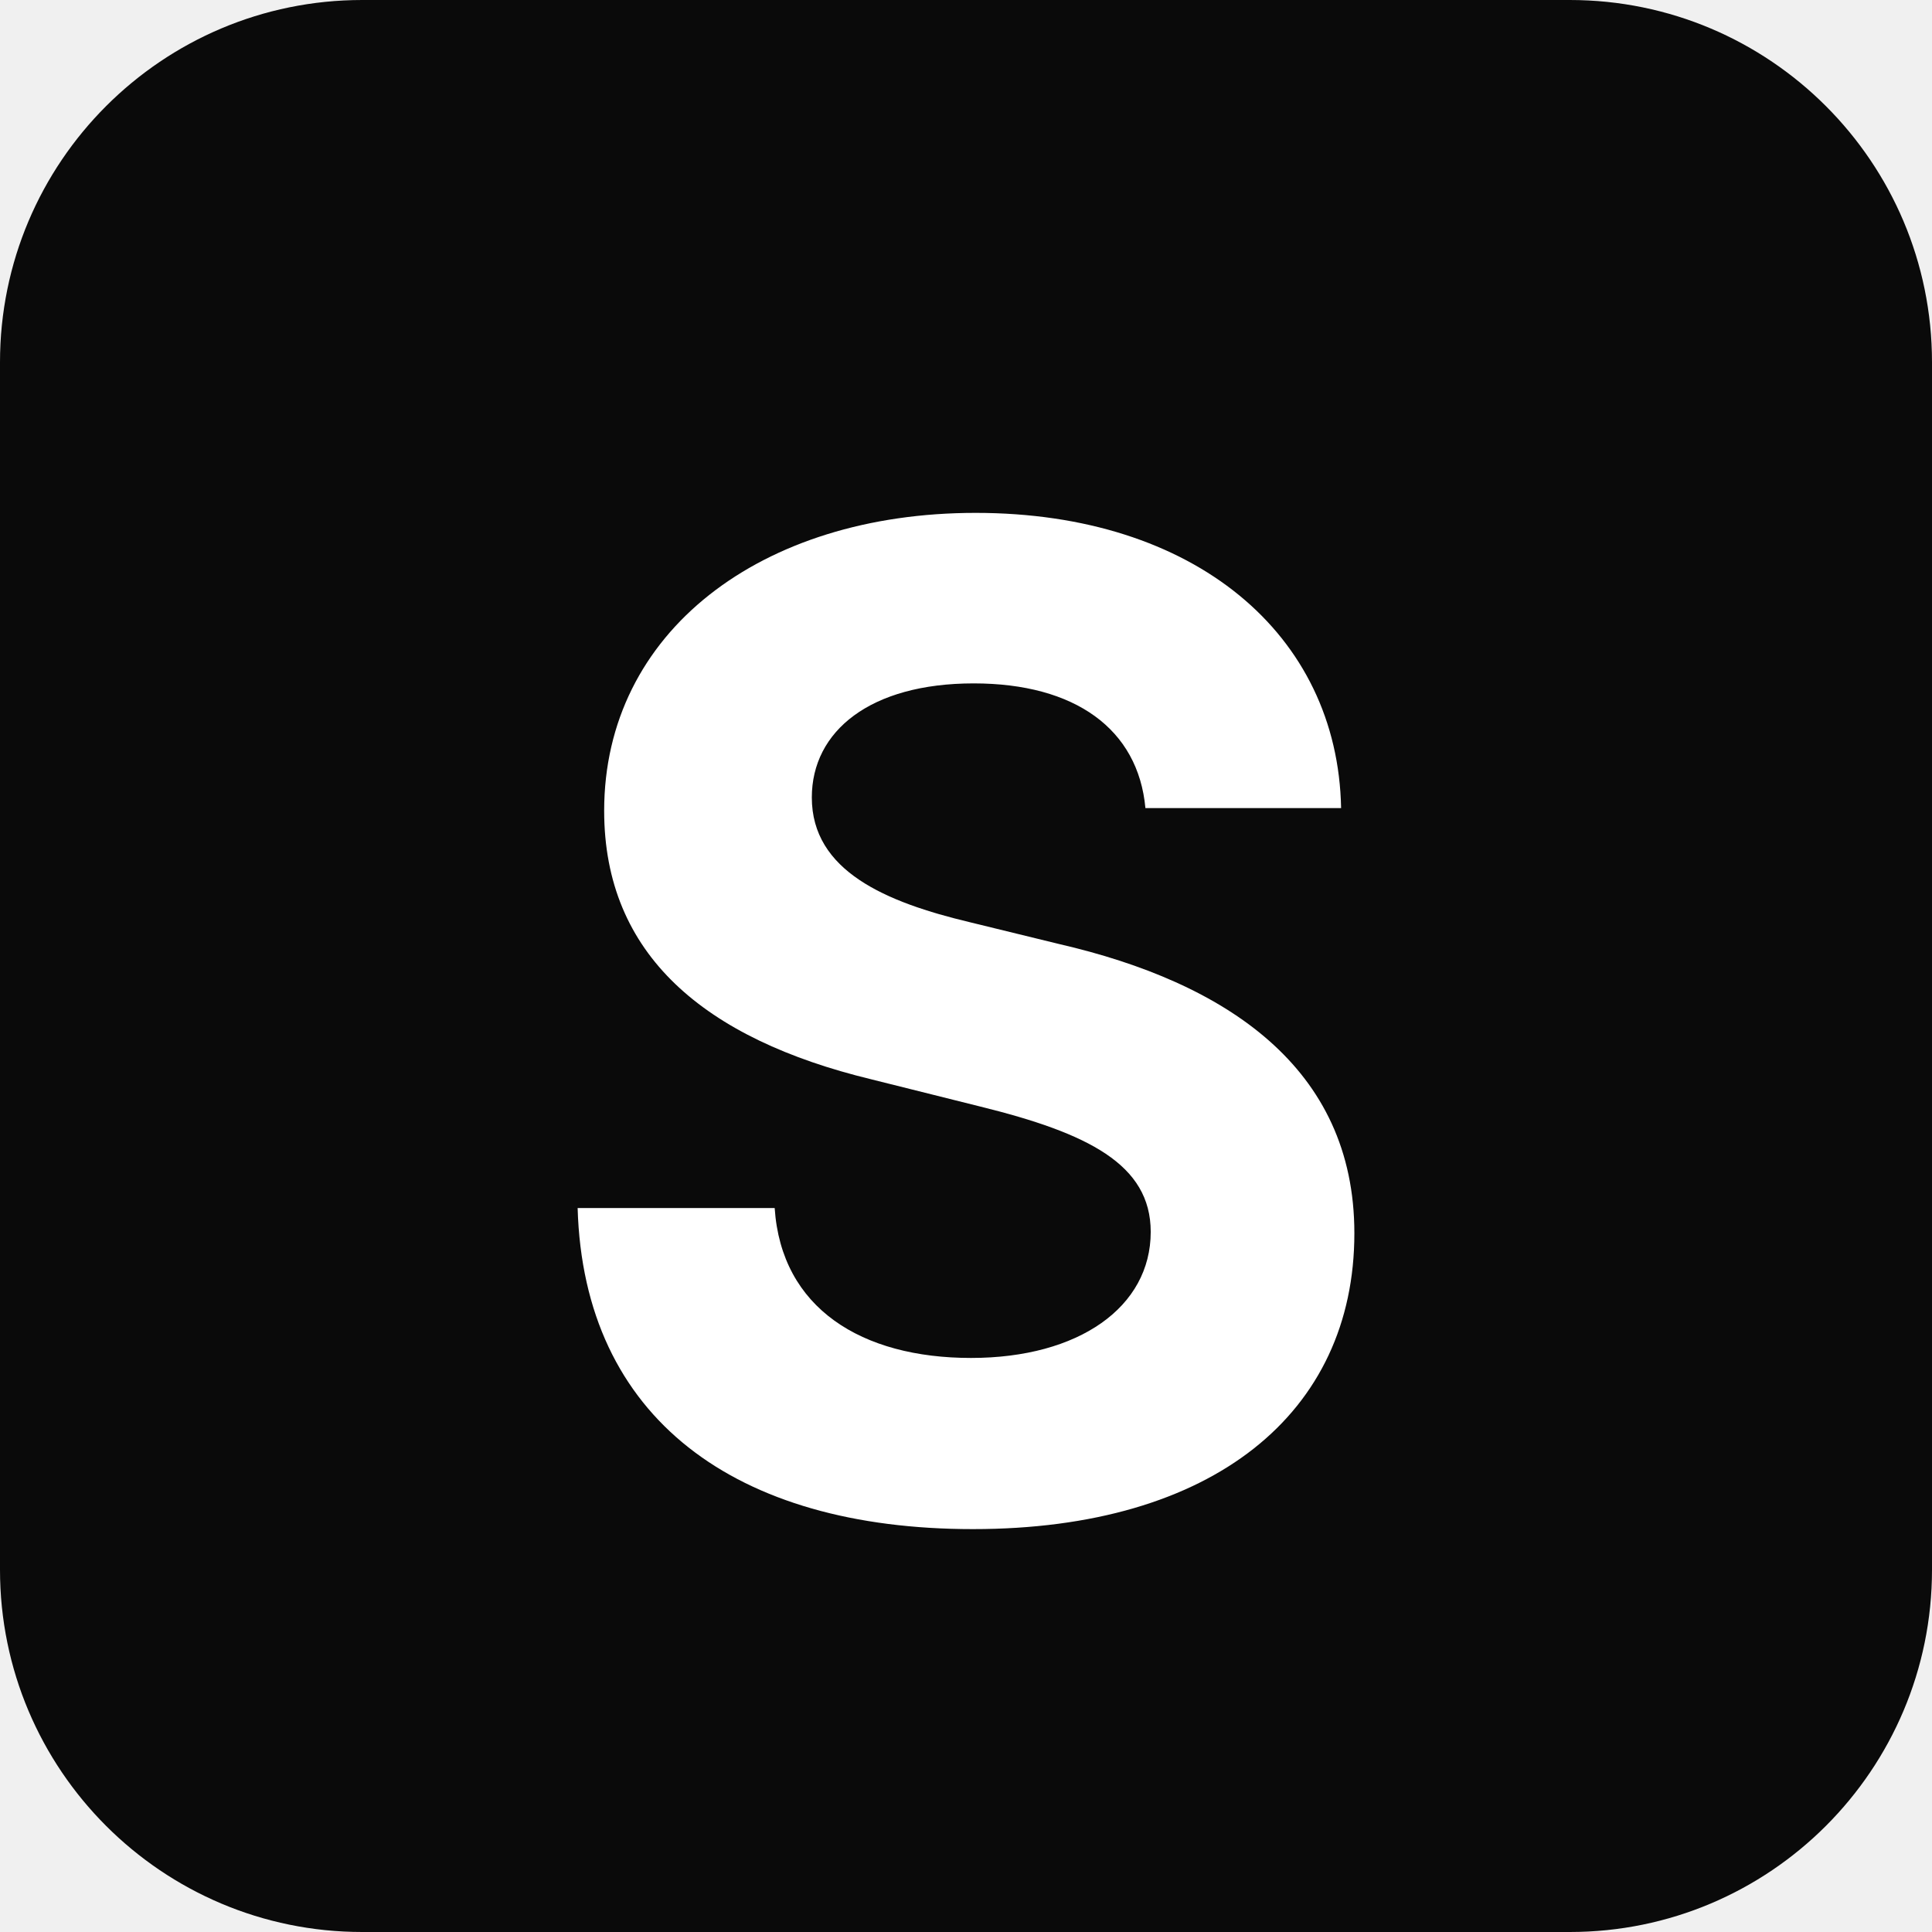
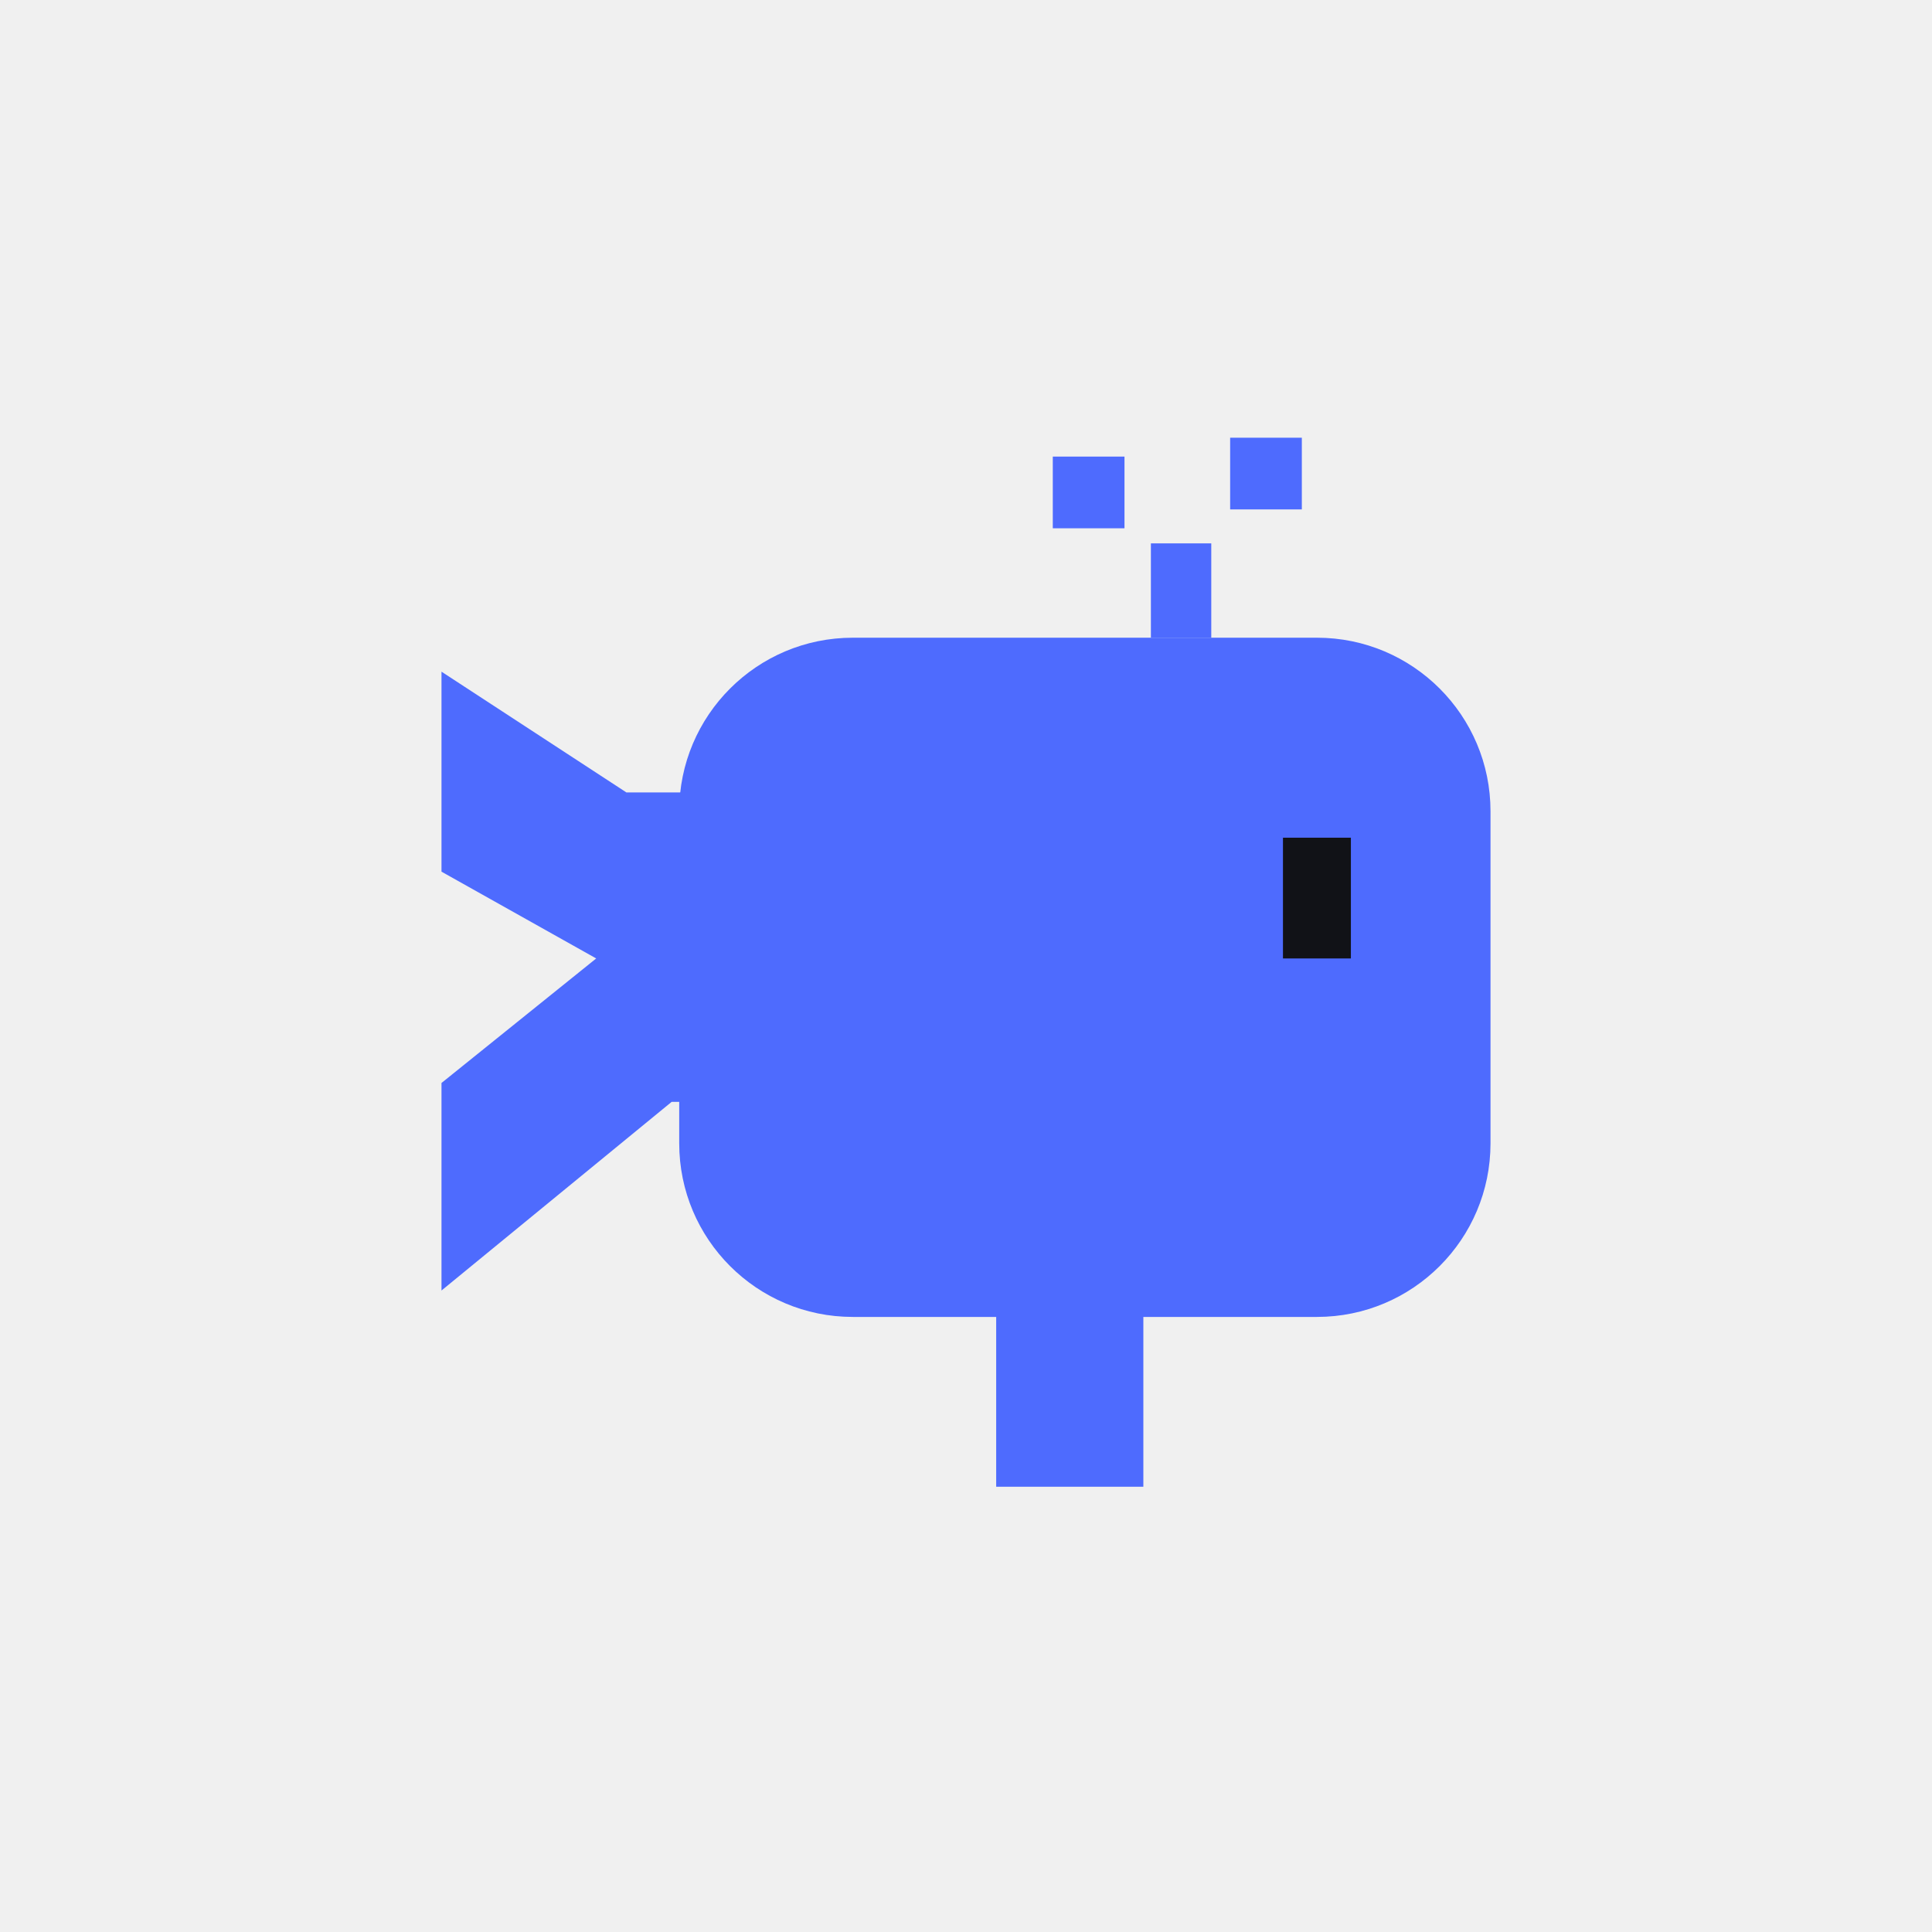
- <svg xmlns="http://www.w3.org/2000/svg" viewBox="0 0 512 512" width="512" height="512" role="img" aria-label="Favicon">
-   <rect width="512" height="512" rx="96" fill="#0a0a0a" />
-   <text x="50%" y="50%" dy="0.04em" text-anchor="middle" dominant-baseline="central" font-family="Inter, ui-sans-serif, system-ui, -apple-system, Segoe UI, Roboto, sans-serif" font-size="360" font-weight="700" fill="#ffffff">S</text>
+ <svg xmlns="http://www.w3.org/2000/svg" viewBox="0 0 512 512" role="img" aria-label="DSCode whale icon">
+   <g fill="#4E6BFE">
+     <rect x="180" y="169" width="215" height="180" rx="46" />
+     <path d="M194 210H166L117 178V231L158 254L117 287V342L178 292H194Z" />
+     <rect x="264" y="340" width="39" height="54" />
+     <rect x="305" y="144" width="16" height="25" />
+     <rect x="279" y="121" width="19" height="19" />
+     <rect x="326" y="116" width="19" height="19" />
+   </g>
+   <rect x="340" y="222" width="18" height="32" fill="#111217" />
</svg>
